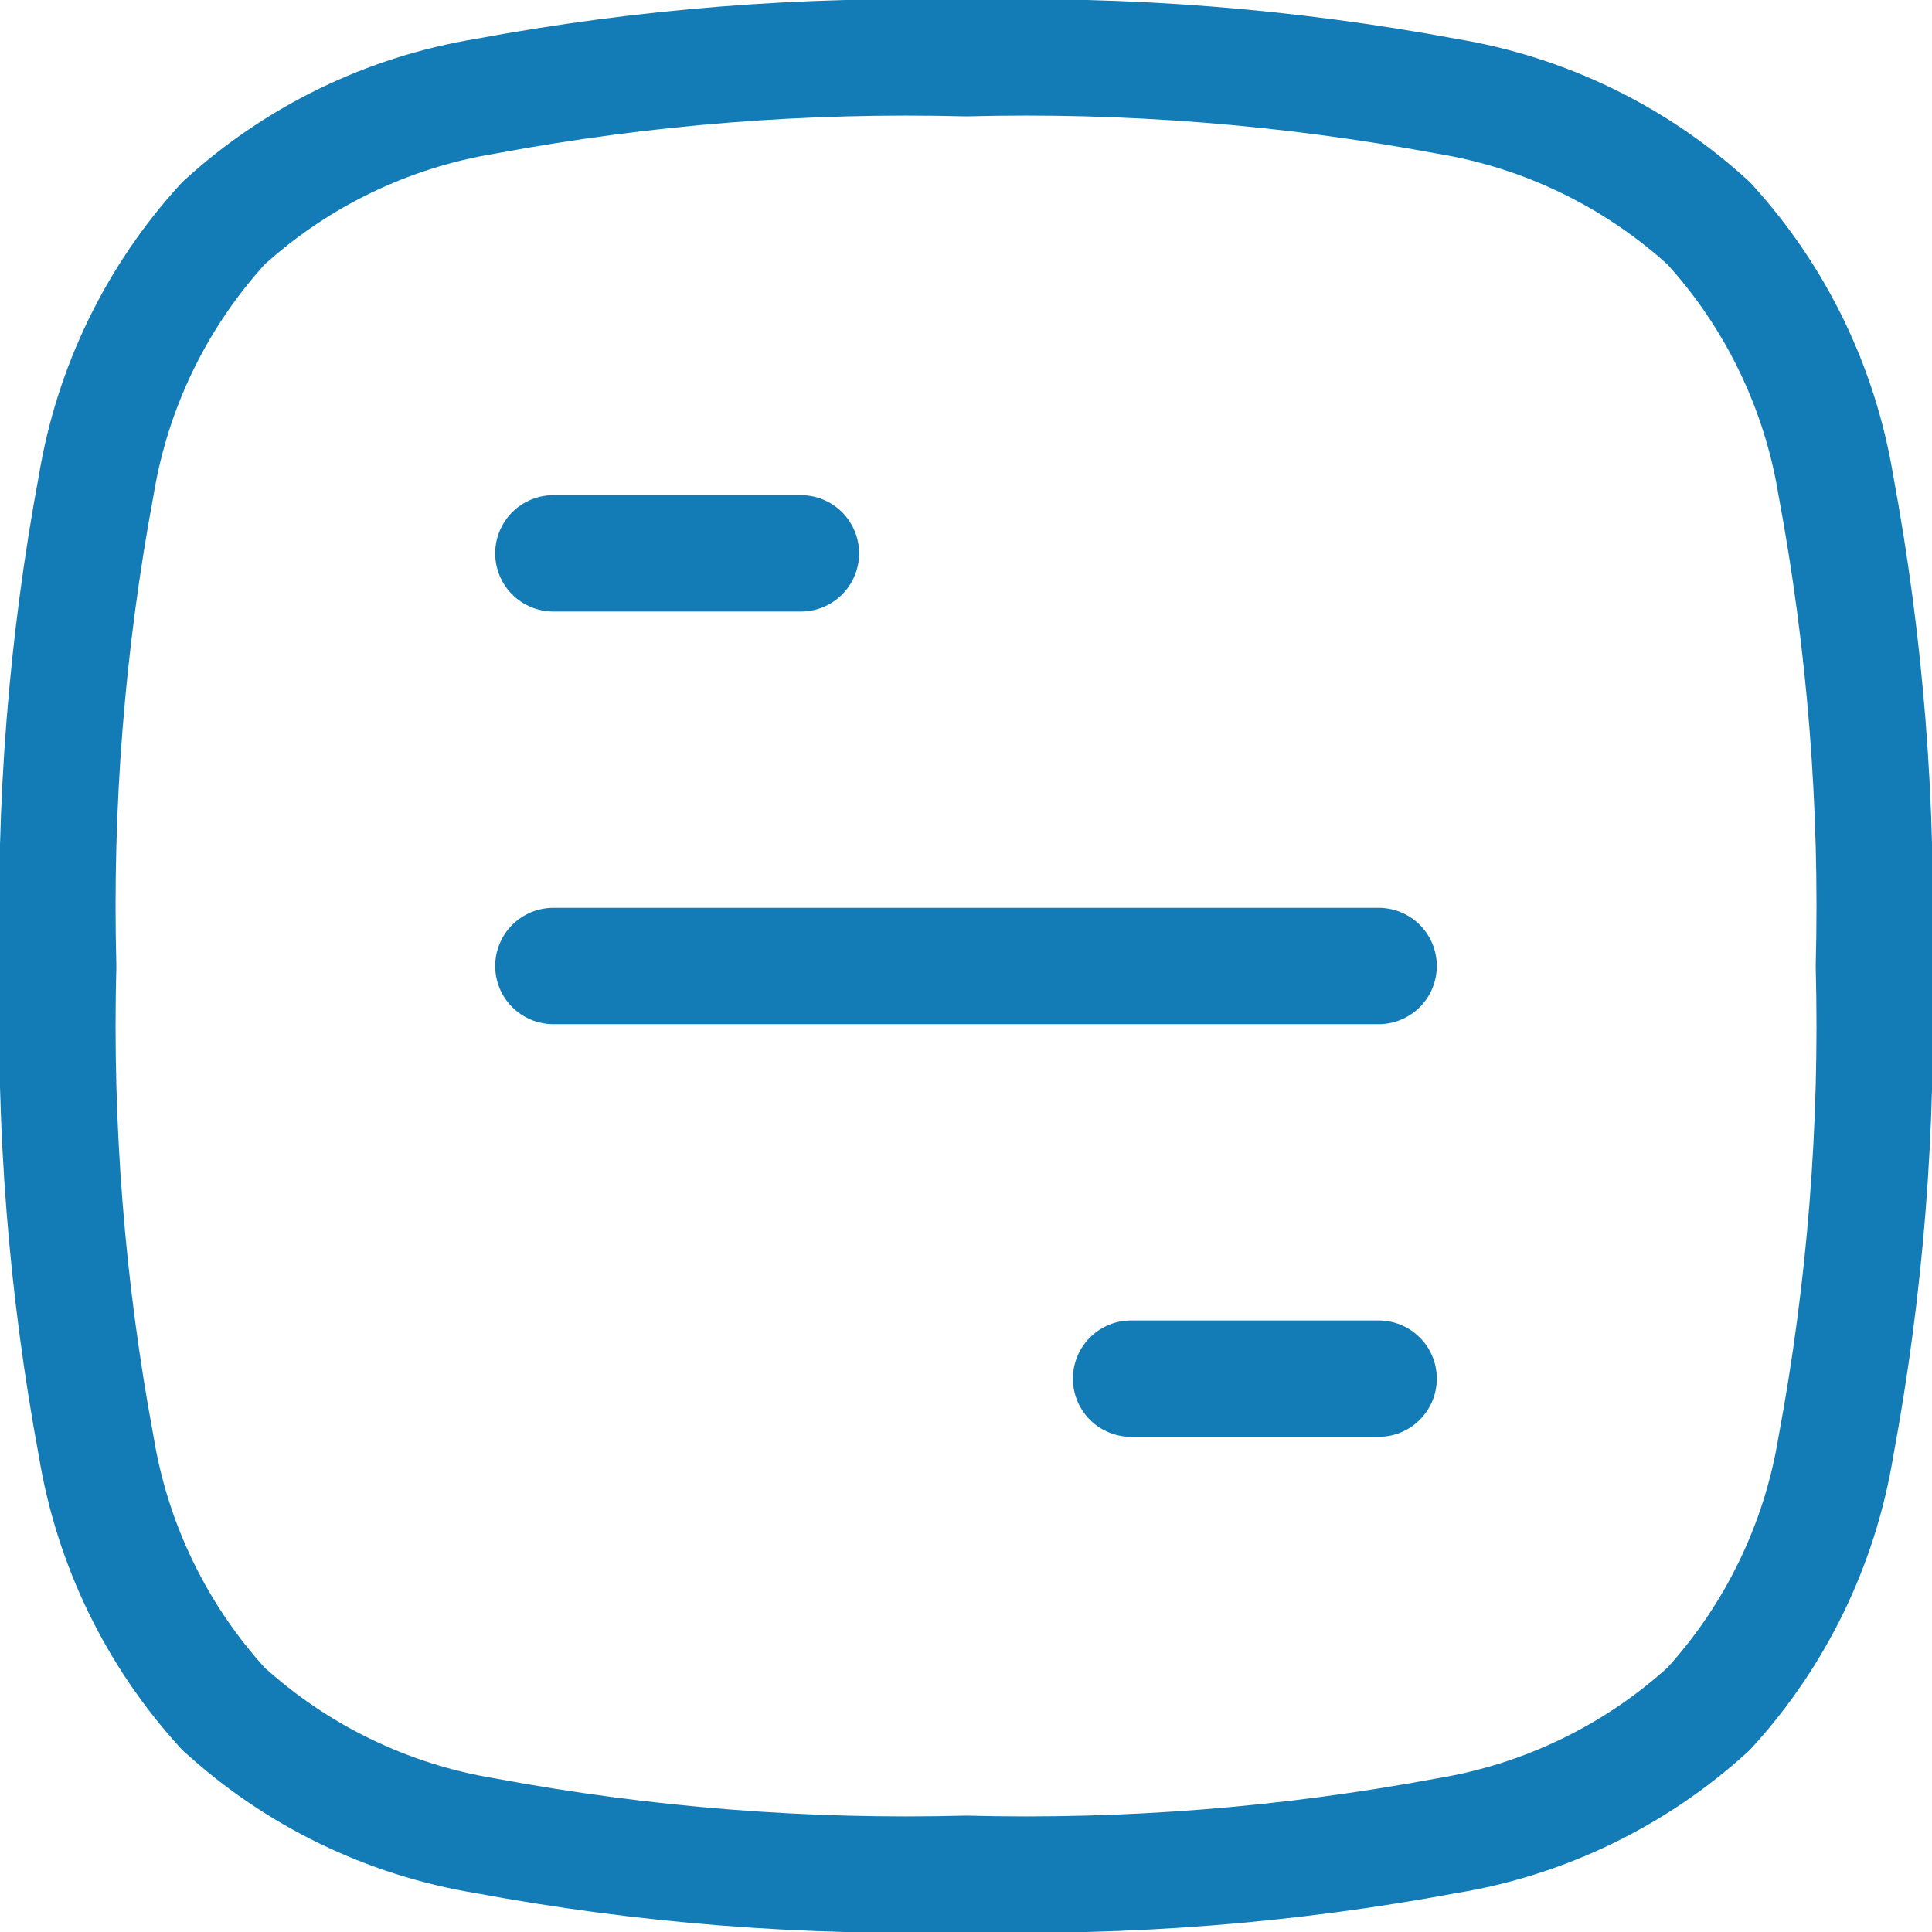
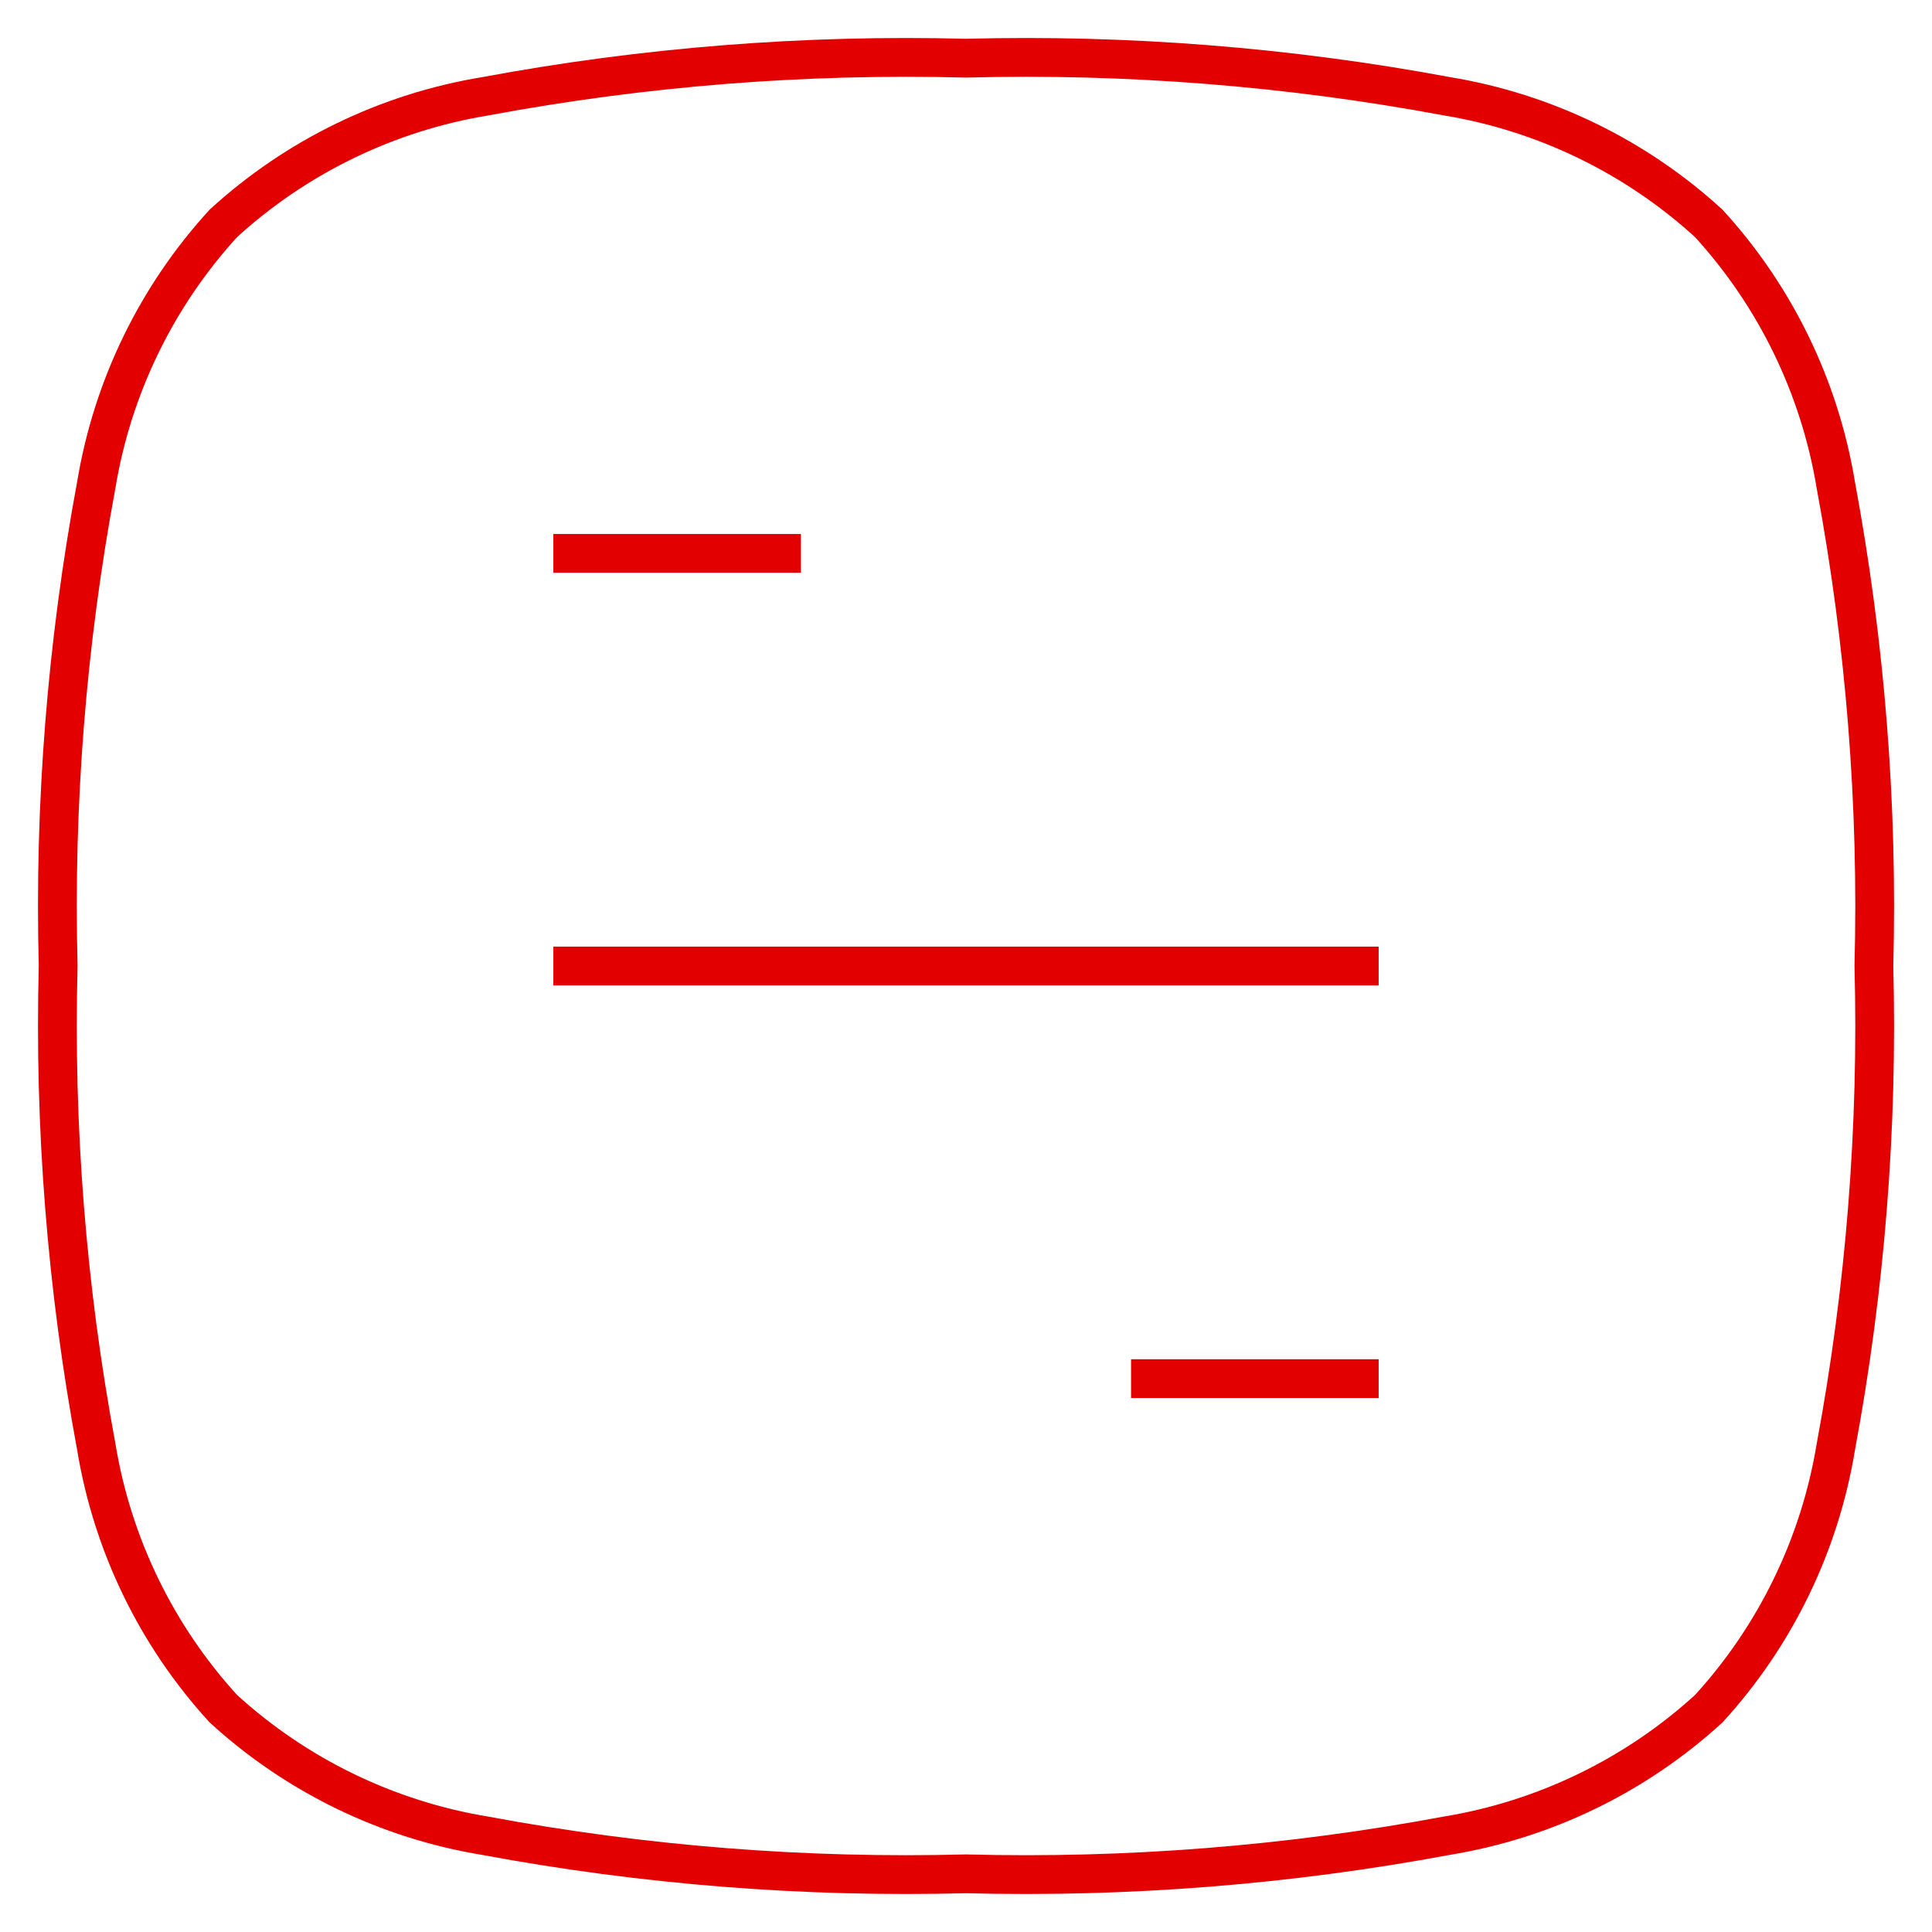
<svg xmlns="http://www.w3.org/2000/svg" width="49.812" height="49.812" viewBox="0 0 49.812 49.812">
  <g id="Document-align-2" transform="translate(0.5 0.5)">
-     <path id="Path_902" data-name="Path 902" d="M24.406,47.812a59.235,59.235,0,0,1-12.4-.982,13.178,13.178,0,0,1-6.749-3.277A13.176,13.176,0,0,1,1.982,36.8,59.224,59.224,0,0,1,1,24.406a59.224,59.224,0,0,1,.982-12.4A13.177,13.177,0,0,1,5.259,5.259a13.177,13.177,0,0,1,6.749-3.276A59.224,59.224,0,0,1,24.406,1a59.224,59.224,0,0,1,12.4.982,13.176,13.176,0,0,1,6.749,3.276,13.178,13.178,0,0,1,3.277,6.749,59.235,59.235,0,0,1,.982,12.4,59.234,59.234,0,0,1-.982,12.4,13.177,13.177,0,0,1-3.277,6.749A13.177,13.177,0,0,1,36.8,46.83,59.234,59.234,0,0,1,24.406,47.812Z" fill="none" stroke="#137cb6" stroke-linecap="round" stroke-linejoin="round" stroke-width="3" />
-     <path id="Path_903" data-name="Path 903" d="M7,7h6.383" transform="translate(6.767 6.767)" fill="none" stroke="#137cb6" stroke-linecap="round" stroke-linejoin="round" stroke-width="3" />
-     <path id="Path_904" data-name="Path 904" d="M7,12H28.278" transform="translate(6.767 12.406)" fill="none" stroke="#137cb6" stroke-linecap="round" stroke-linejoin="round" stroke-width="3" />
-     <path id="Path_905" data-name="Path 905" d="M14,17h6.383" transform="translate(14.662 18.045)" fill="none" stroke="#137cb6" stroke-linecap="round" stroke-linejoin="round" stroke-width="3" />
+     <path id="Path_902" data-name="Path 902" d="M24.406,47.812a59.235,59.235,0,0,1-12.4-.982,13.178,13.178,0,0,1-6.749-3.277A13.176,13.176,0,0,1,1.982,36.8,59.224,59.224,0,0,1,1,24.406a59.224,59.224,0,0,1,.982-12.4A13.177,13.177,0,0,1,5.259,5.259a13.177,13.177,0,0,1,6.749-3.276A59.224,59.224,0,0,1,24.406,1a59.224,59.224,0,0,1,12.4.982,13.176,13.176,0,0,1,6.749,3.276,13.178,13.178,0,0,1,3.277,6.749,59.235,59.235,0,0,1,.982,12.4,59.234,59.234,0,0,1-.982,12.4,13.177,13.177,0,0,1-3.277,6.749A13.177,13.177,0,0,1,36.8,46.83,59.234,59.234,0,0,1,24.406,47.812Z" fill="none" stroke="#e20000" strokeLinecap="round" strokeLinejoin="round" strokeWidth="3" />
+     <path id="Path_903" data-name="Path 903" d="M7,7h6.383" transform="translate(6.767 6.767)" fill="none" stroke="#e20000" strokeLinecap="round" strokeLinejoin="round" strokeWidth="3" />
+     <path id="Path_904" data-name="Path 904" d="M7,12H28.278" transform="translate(6.767 12.406)" fill="none" stroke="#e20000" strokeLinecap="round" strokeLinejoin="round" strokeWidth="3" />
+     <path id="Path_905" data-name="Path 905" d="M14,17h6.383" transform="translate(14.662 18.045)" fill="none" stroke="#e20000" strokeLinecap="round" strokeLinejoin="round" strokeWidth="3" />
  </g>
</svg>
